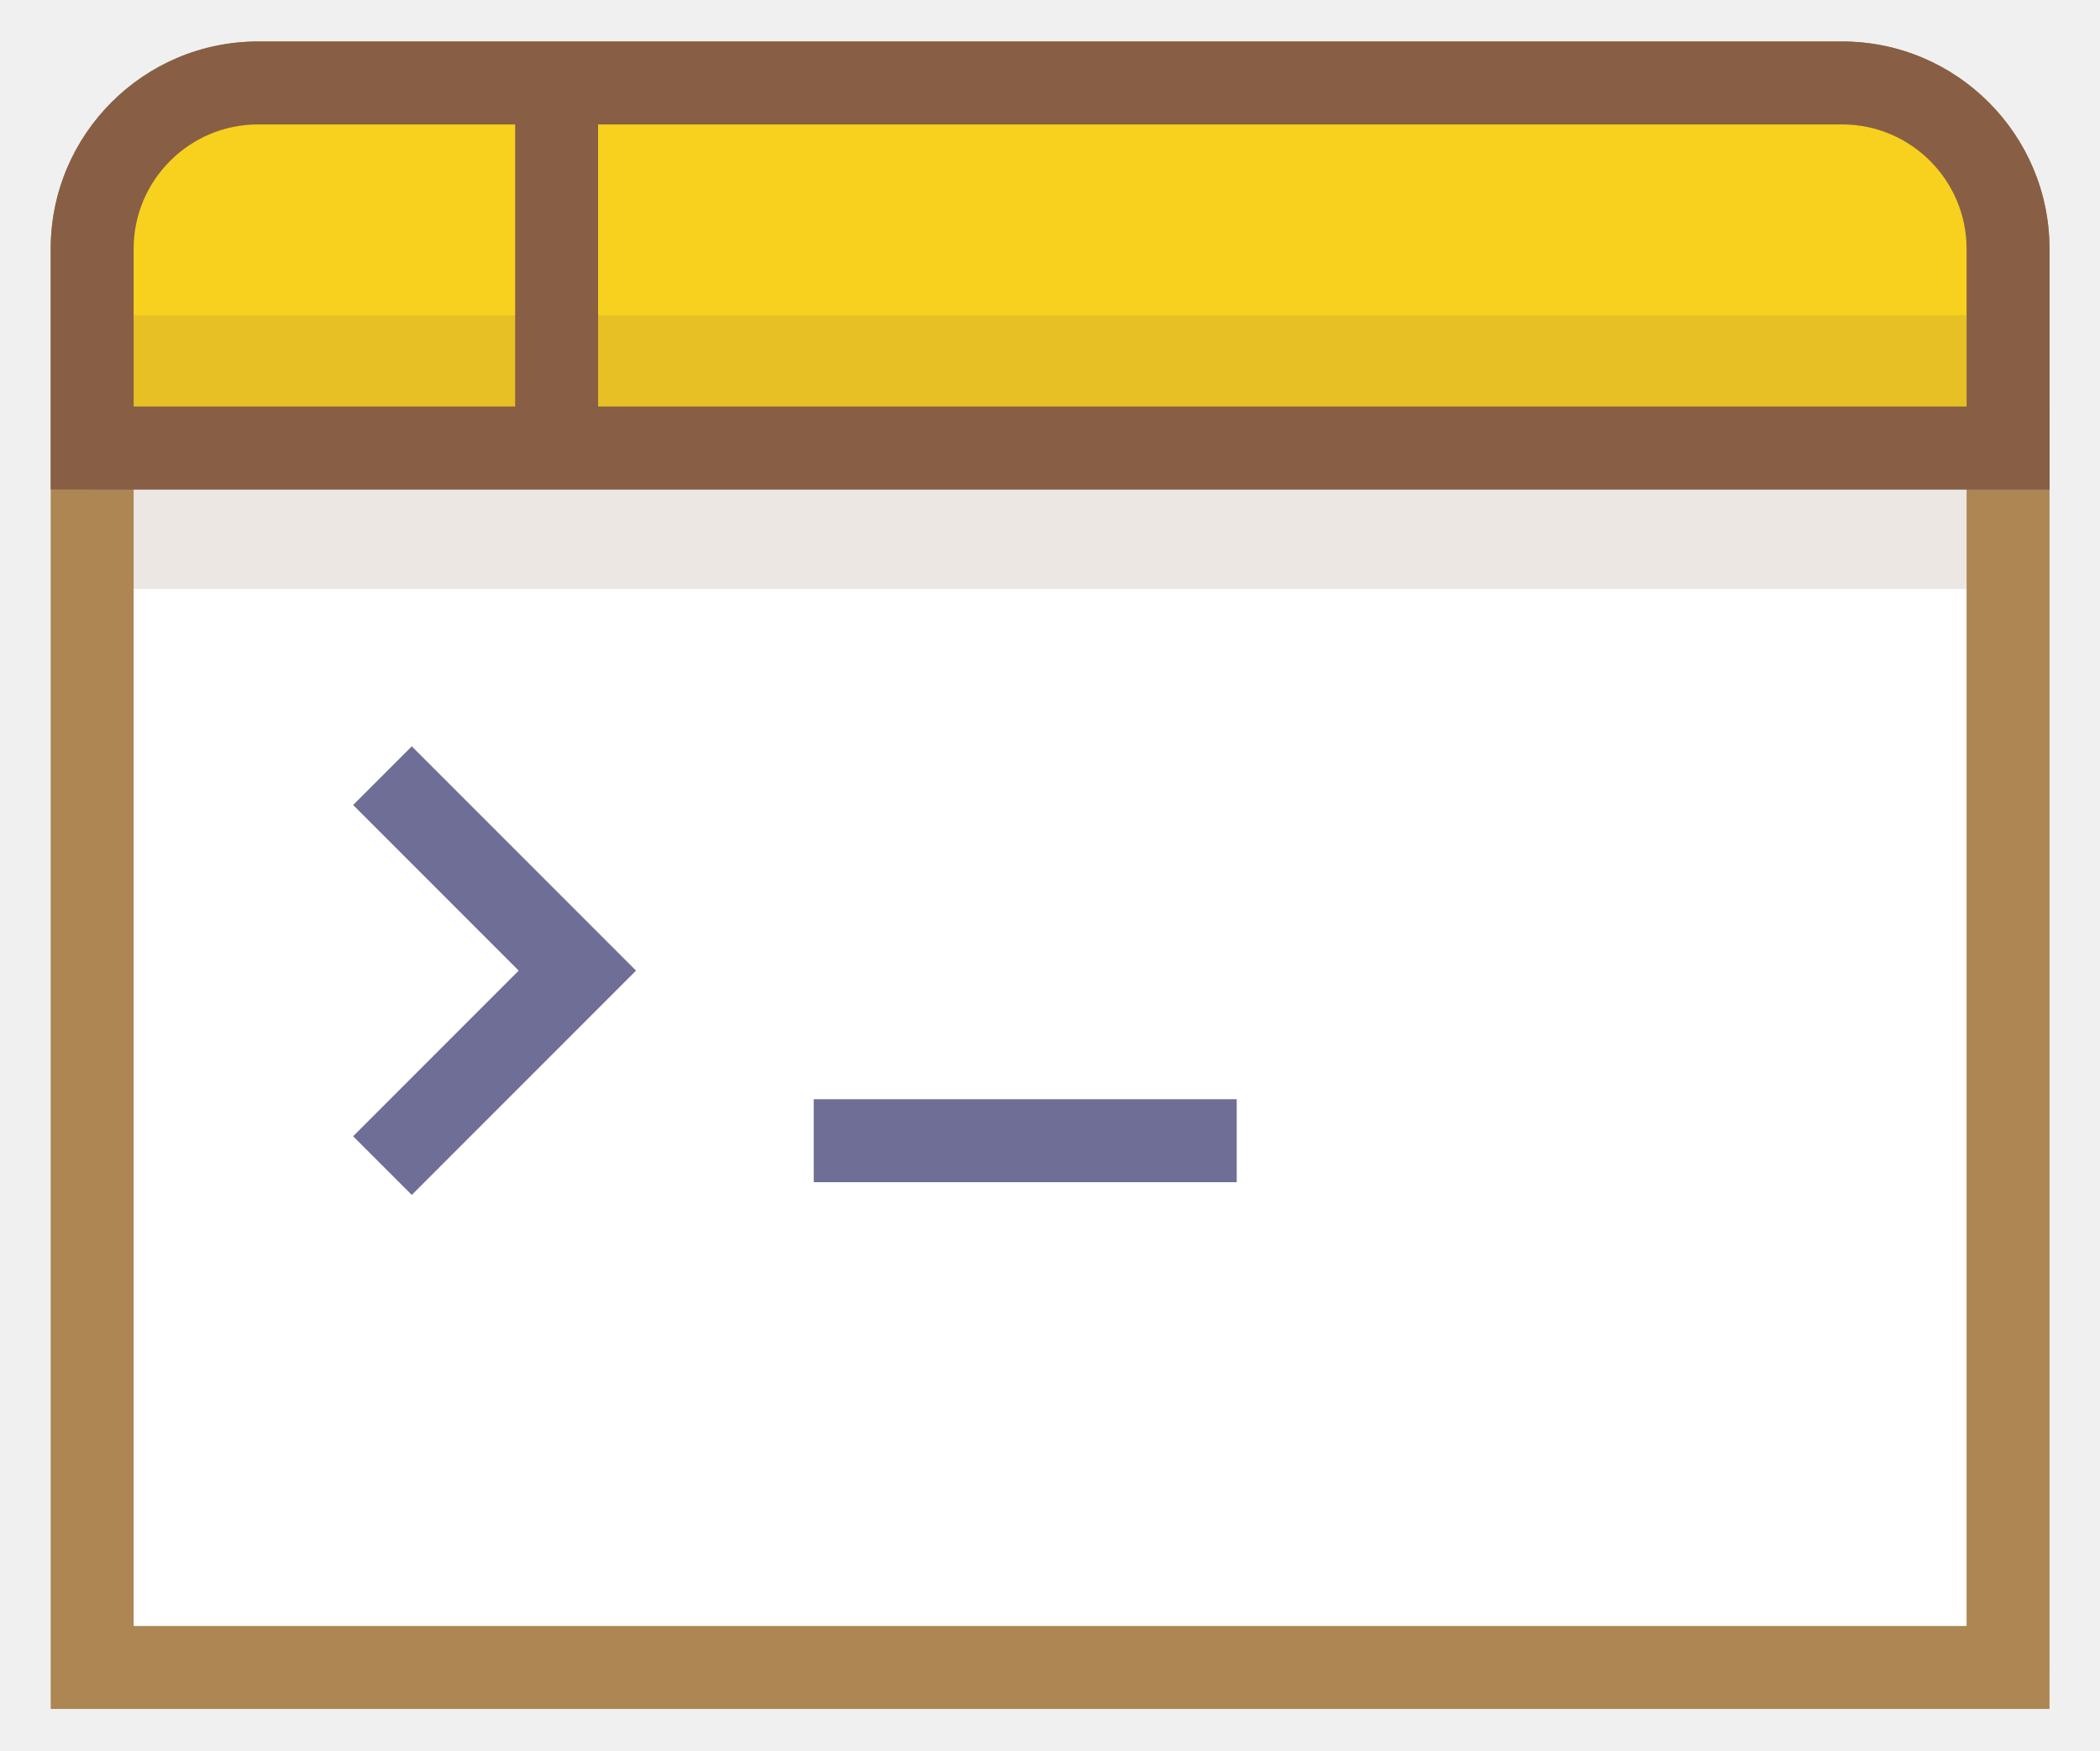
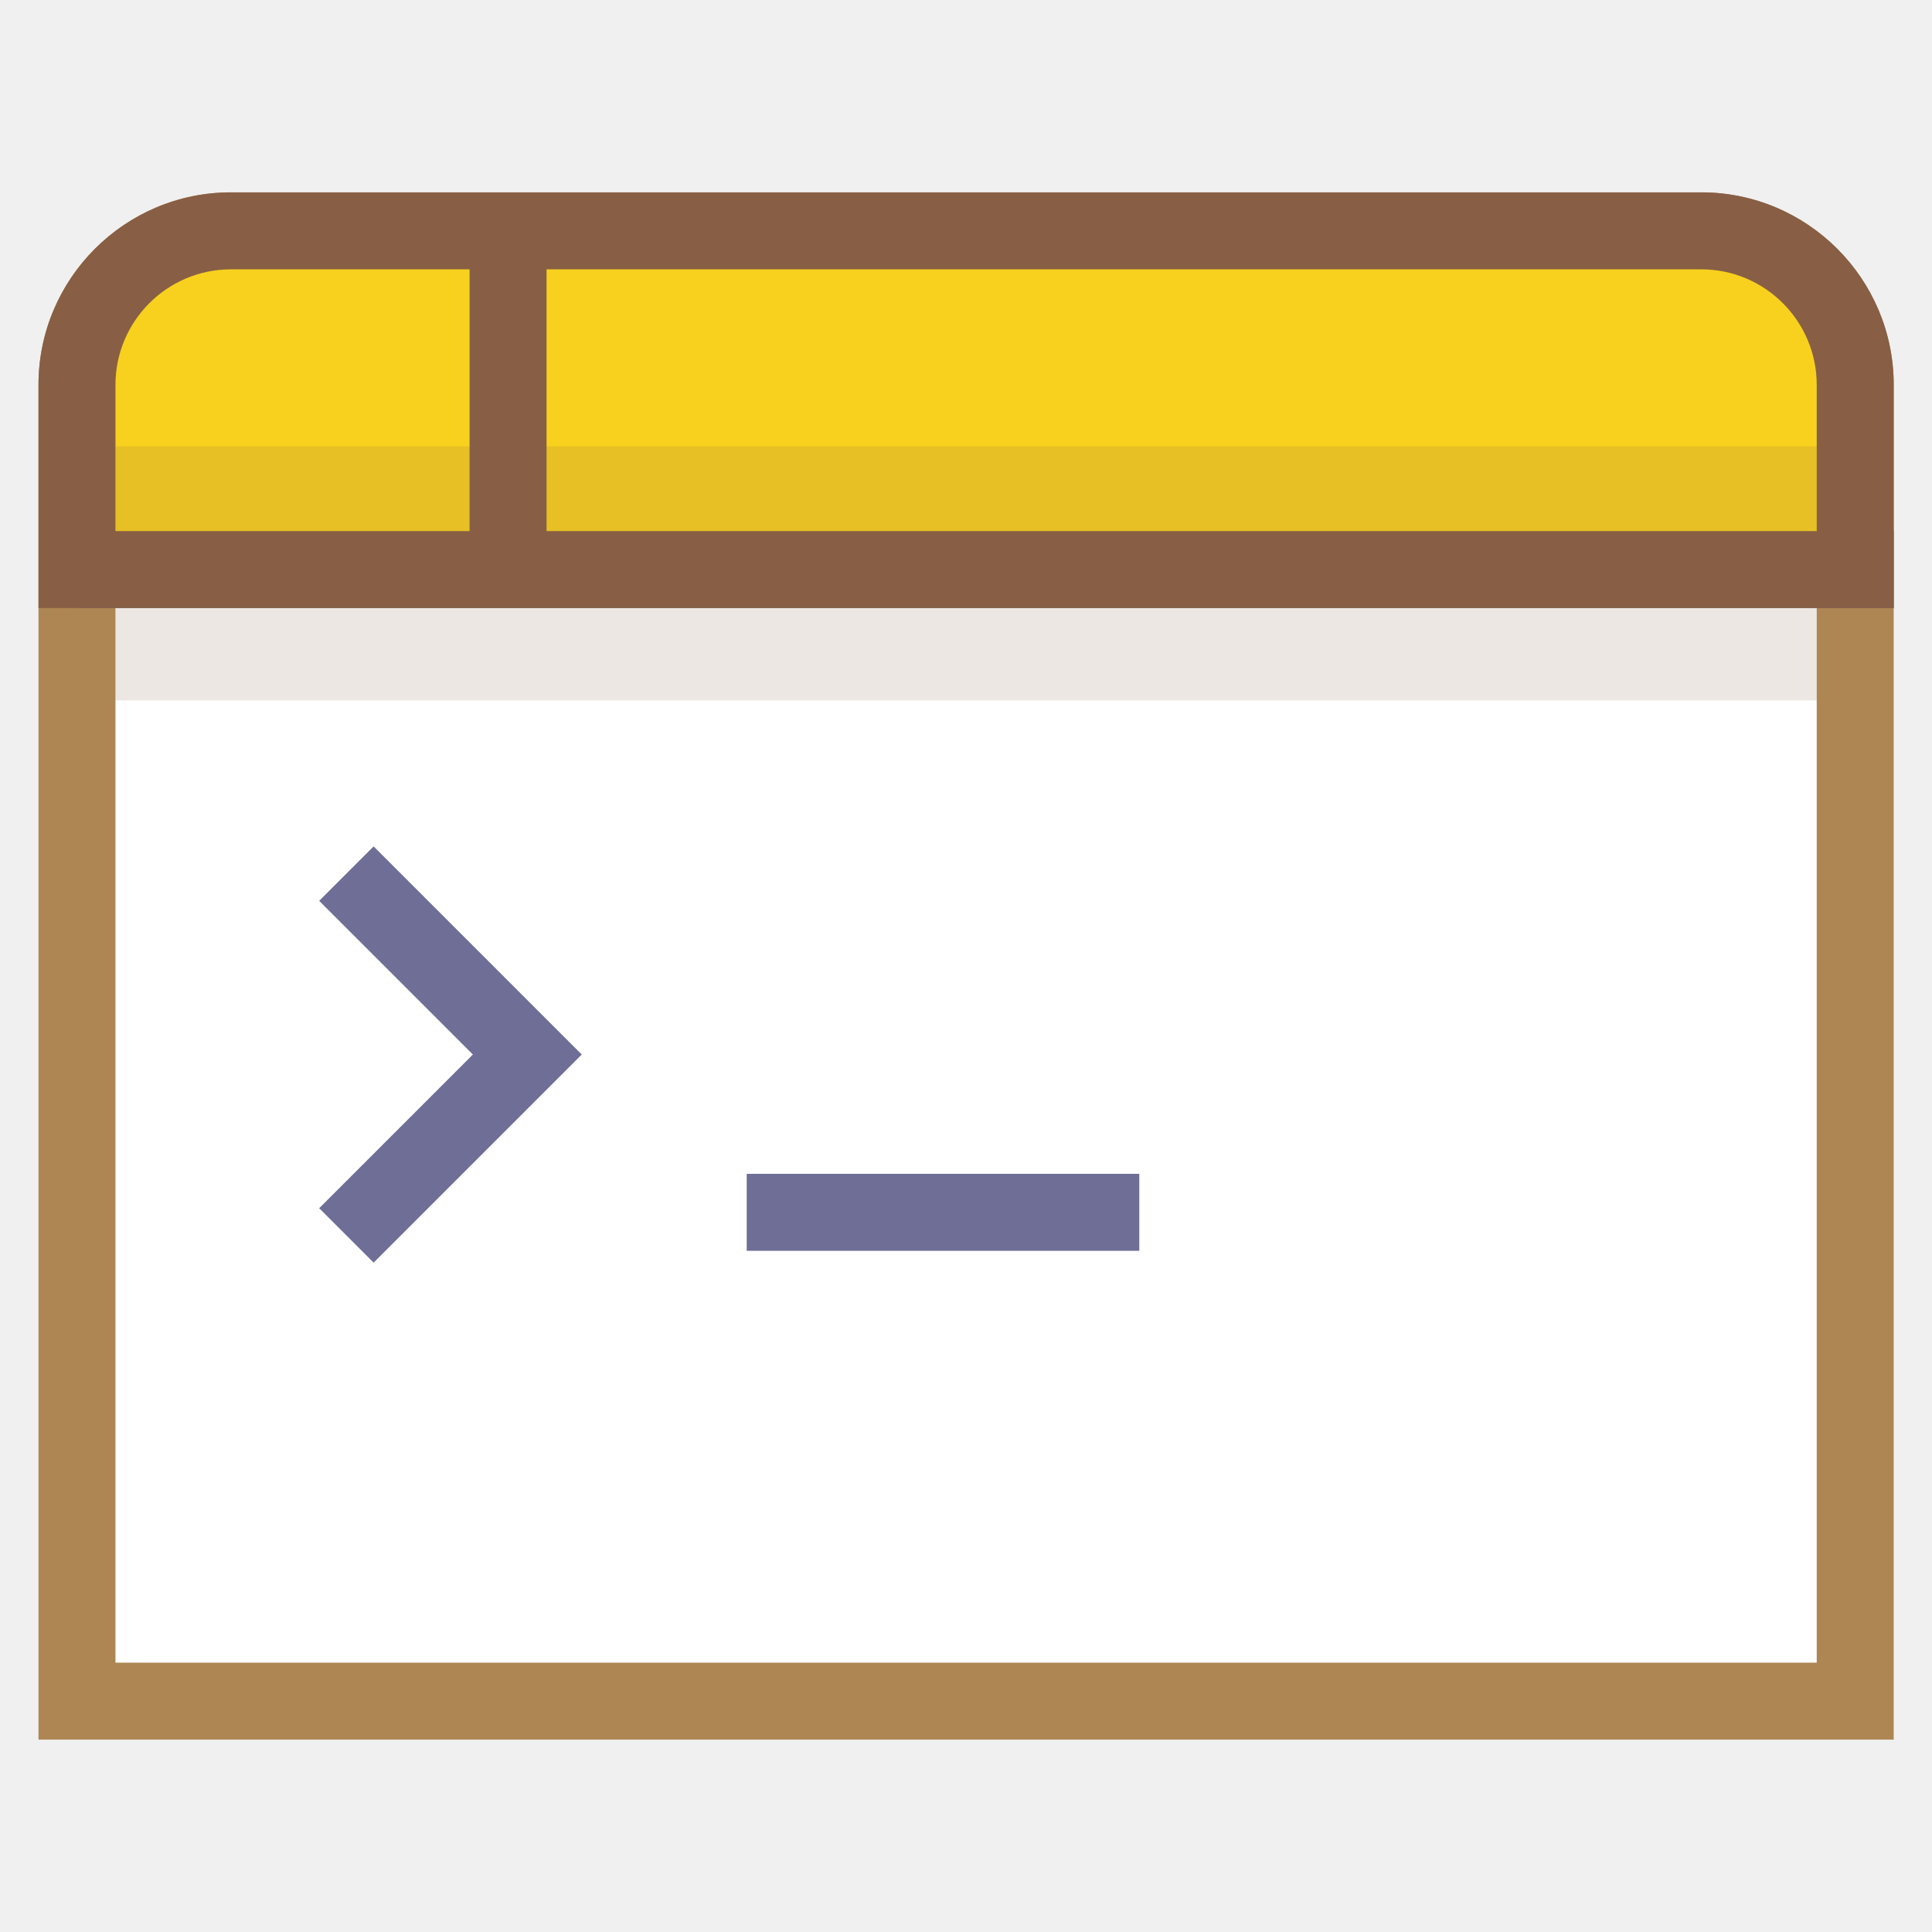
- <svg xmlns="http://www.w3.org/2000/svg" t="1654013348995" class="icon" viewBox="0 0 1218 1024" version="1.1" p-id="127208" width="30" height="25">
+ <svg xmlns="http://www.w3.org/2000/svg" t="1654013348995" class="icon" viewBox="0 0 1218 1024" version="1.1" p-id="127208" width="16" height="16">
  <defs>
    <style type="text/css">@font-face { font-family: feedback-iconfont; src:
            url("//at.alicdn.com/t/font_1031158_u69w8yhxdu.woff2?t=1630033759944") format("woff2"),
            url("//at.alicdn.com/t/font_1031158_u69w8yhxdu.woff?t=1630033759944") format("woff"),
            url("//at.alicdn.com/t/font_1031158_u69w8yhxdu.ttf?t=1630033759944") format("truetype"); }
        </style>
  </defs>
  <path d="M1169.592 975.469V145.592c0-53.384-43.678-97.062-97.062-97.062H145.592c-53.384 0-97.062 43.678-97.062 97.062v829.877h1121.062z" fill="#FFFFFF" p-id="127209" />
  <path d="M1193.858 975.469V145.592c0-66.9-54.427-121.327-121.327-121.327H145.592C78.693 24.265 24.265 78.693 24.265 145.592v854.142h1169.592v-24.265z m-1121.062 0V145.592c0-40.14 32.656-72.796 72.796-72.796h926.938c40.14 0 72.796 32.656 72.796 72.796v829.877l24.265-24.265H48.531l24.265 24.265z" fill="#AD8653" p-id="127210" />
  <path d="M48.531 237.801h1145.327v48.531H48.531zM201.228 470.924l114.047 114.043v-34.311l-114.047 114.047 34.321 34.311 114.047-114.047L366.752 567.81l-17.156-17.156-114.047-114.052zM470.749 643.033h247.507v48.531H470.749z" fill="#6E6E96" p-id="127211" />
  <path d="M1072.531 48.531H145.592c-53.384 0-97.062 43.678-97.062 97.062v116.474h1121.062V145.592c0-53.384-43.678-97.062-97.062-97.062z" fill="#F7D11E" p-id="127212" />
  <path d="M1072.531 24.265H145.592C78.693 24.265 24.265 78.693 24.265 145.592v140.739h1169.592V145.592c0-66.9-54.427-121.327-121.327-121.327z m72.796 121.327v116.474l24.265-24.265H48.531l24.265 24.265V145.592c0-40.14 32.656-72.796 72.796-72.796h926.938c40.14 0 72.796 32.656 72.796 72.796z" fill="#885F44" p-id="127213" />
  <path d="M296.038 48.531h48.531v213.536H296.038z" fill="#885F44" p-id="127214" />
  <path d="M72.796 286.332h1072.531v58.237H72.796z" fill="#885F44" opacity=".15" p-id="127215" />
  <path d="M72.796 184.417h1072.531v53.384H72.796z" fill="#885F44" opacity=".15" p-id="127216" />
</svg>
